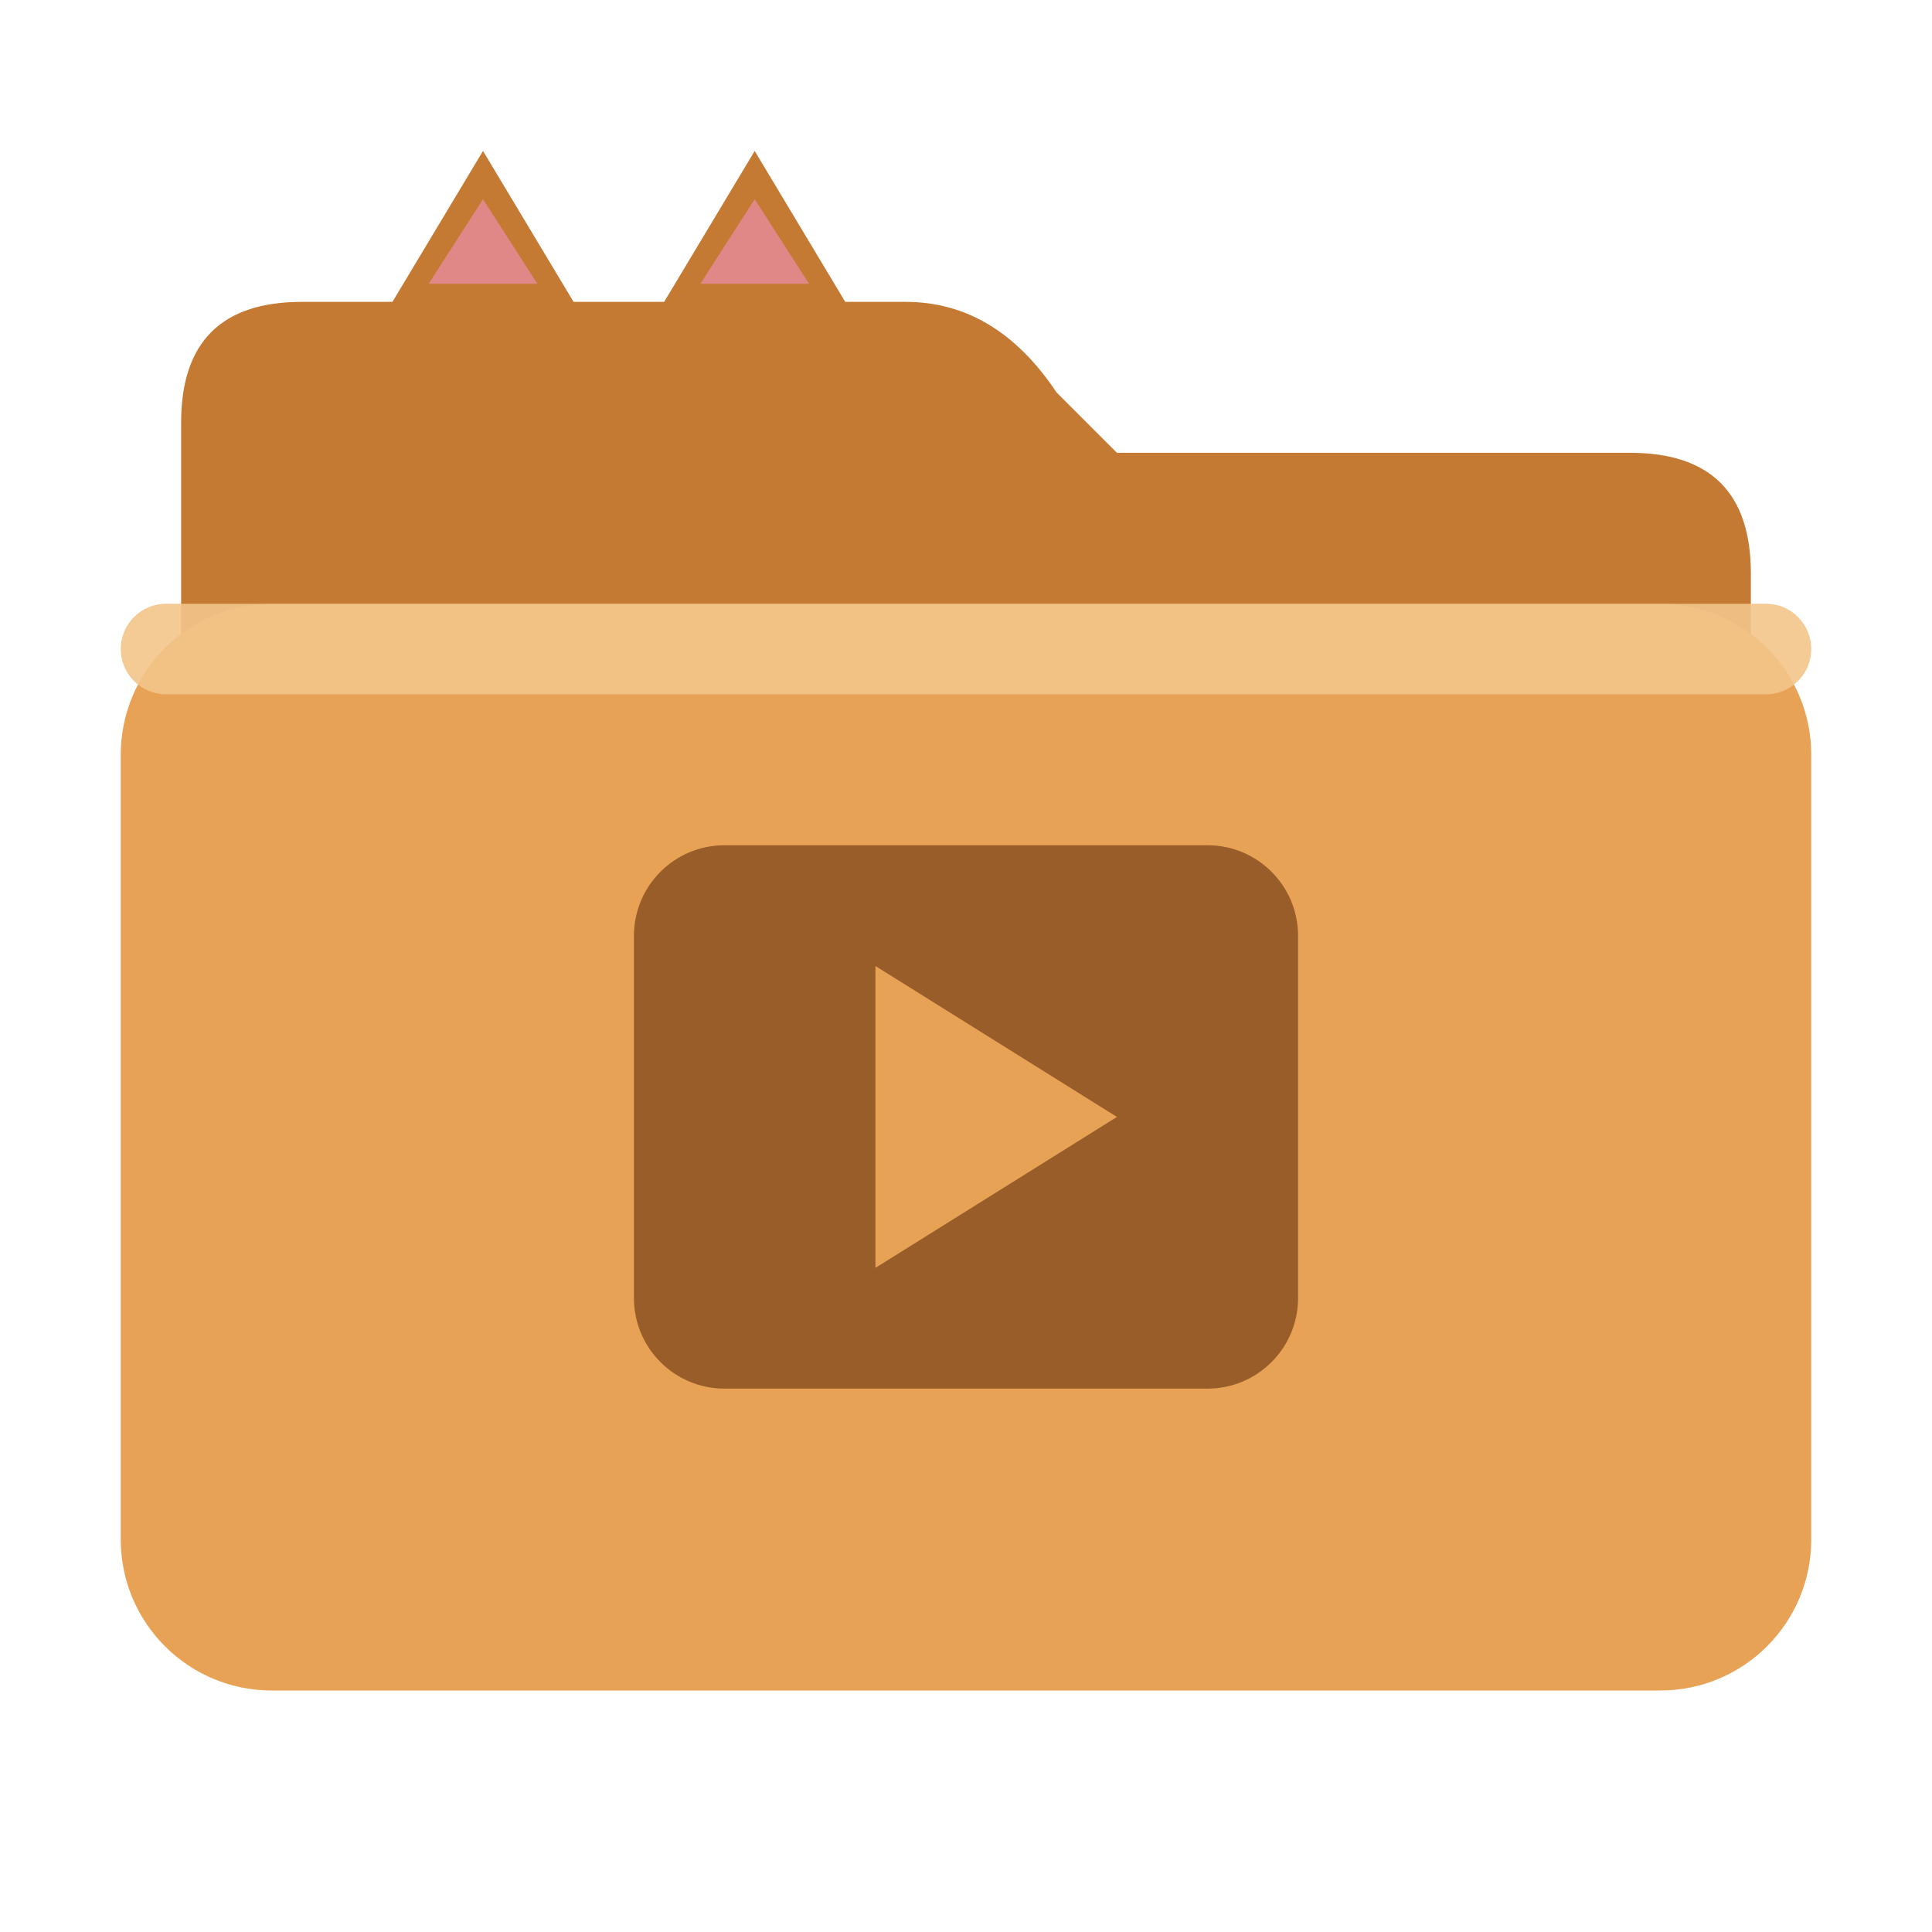
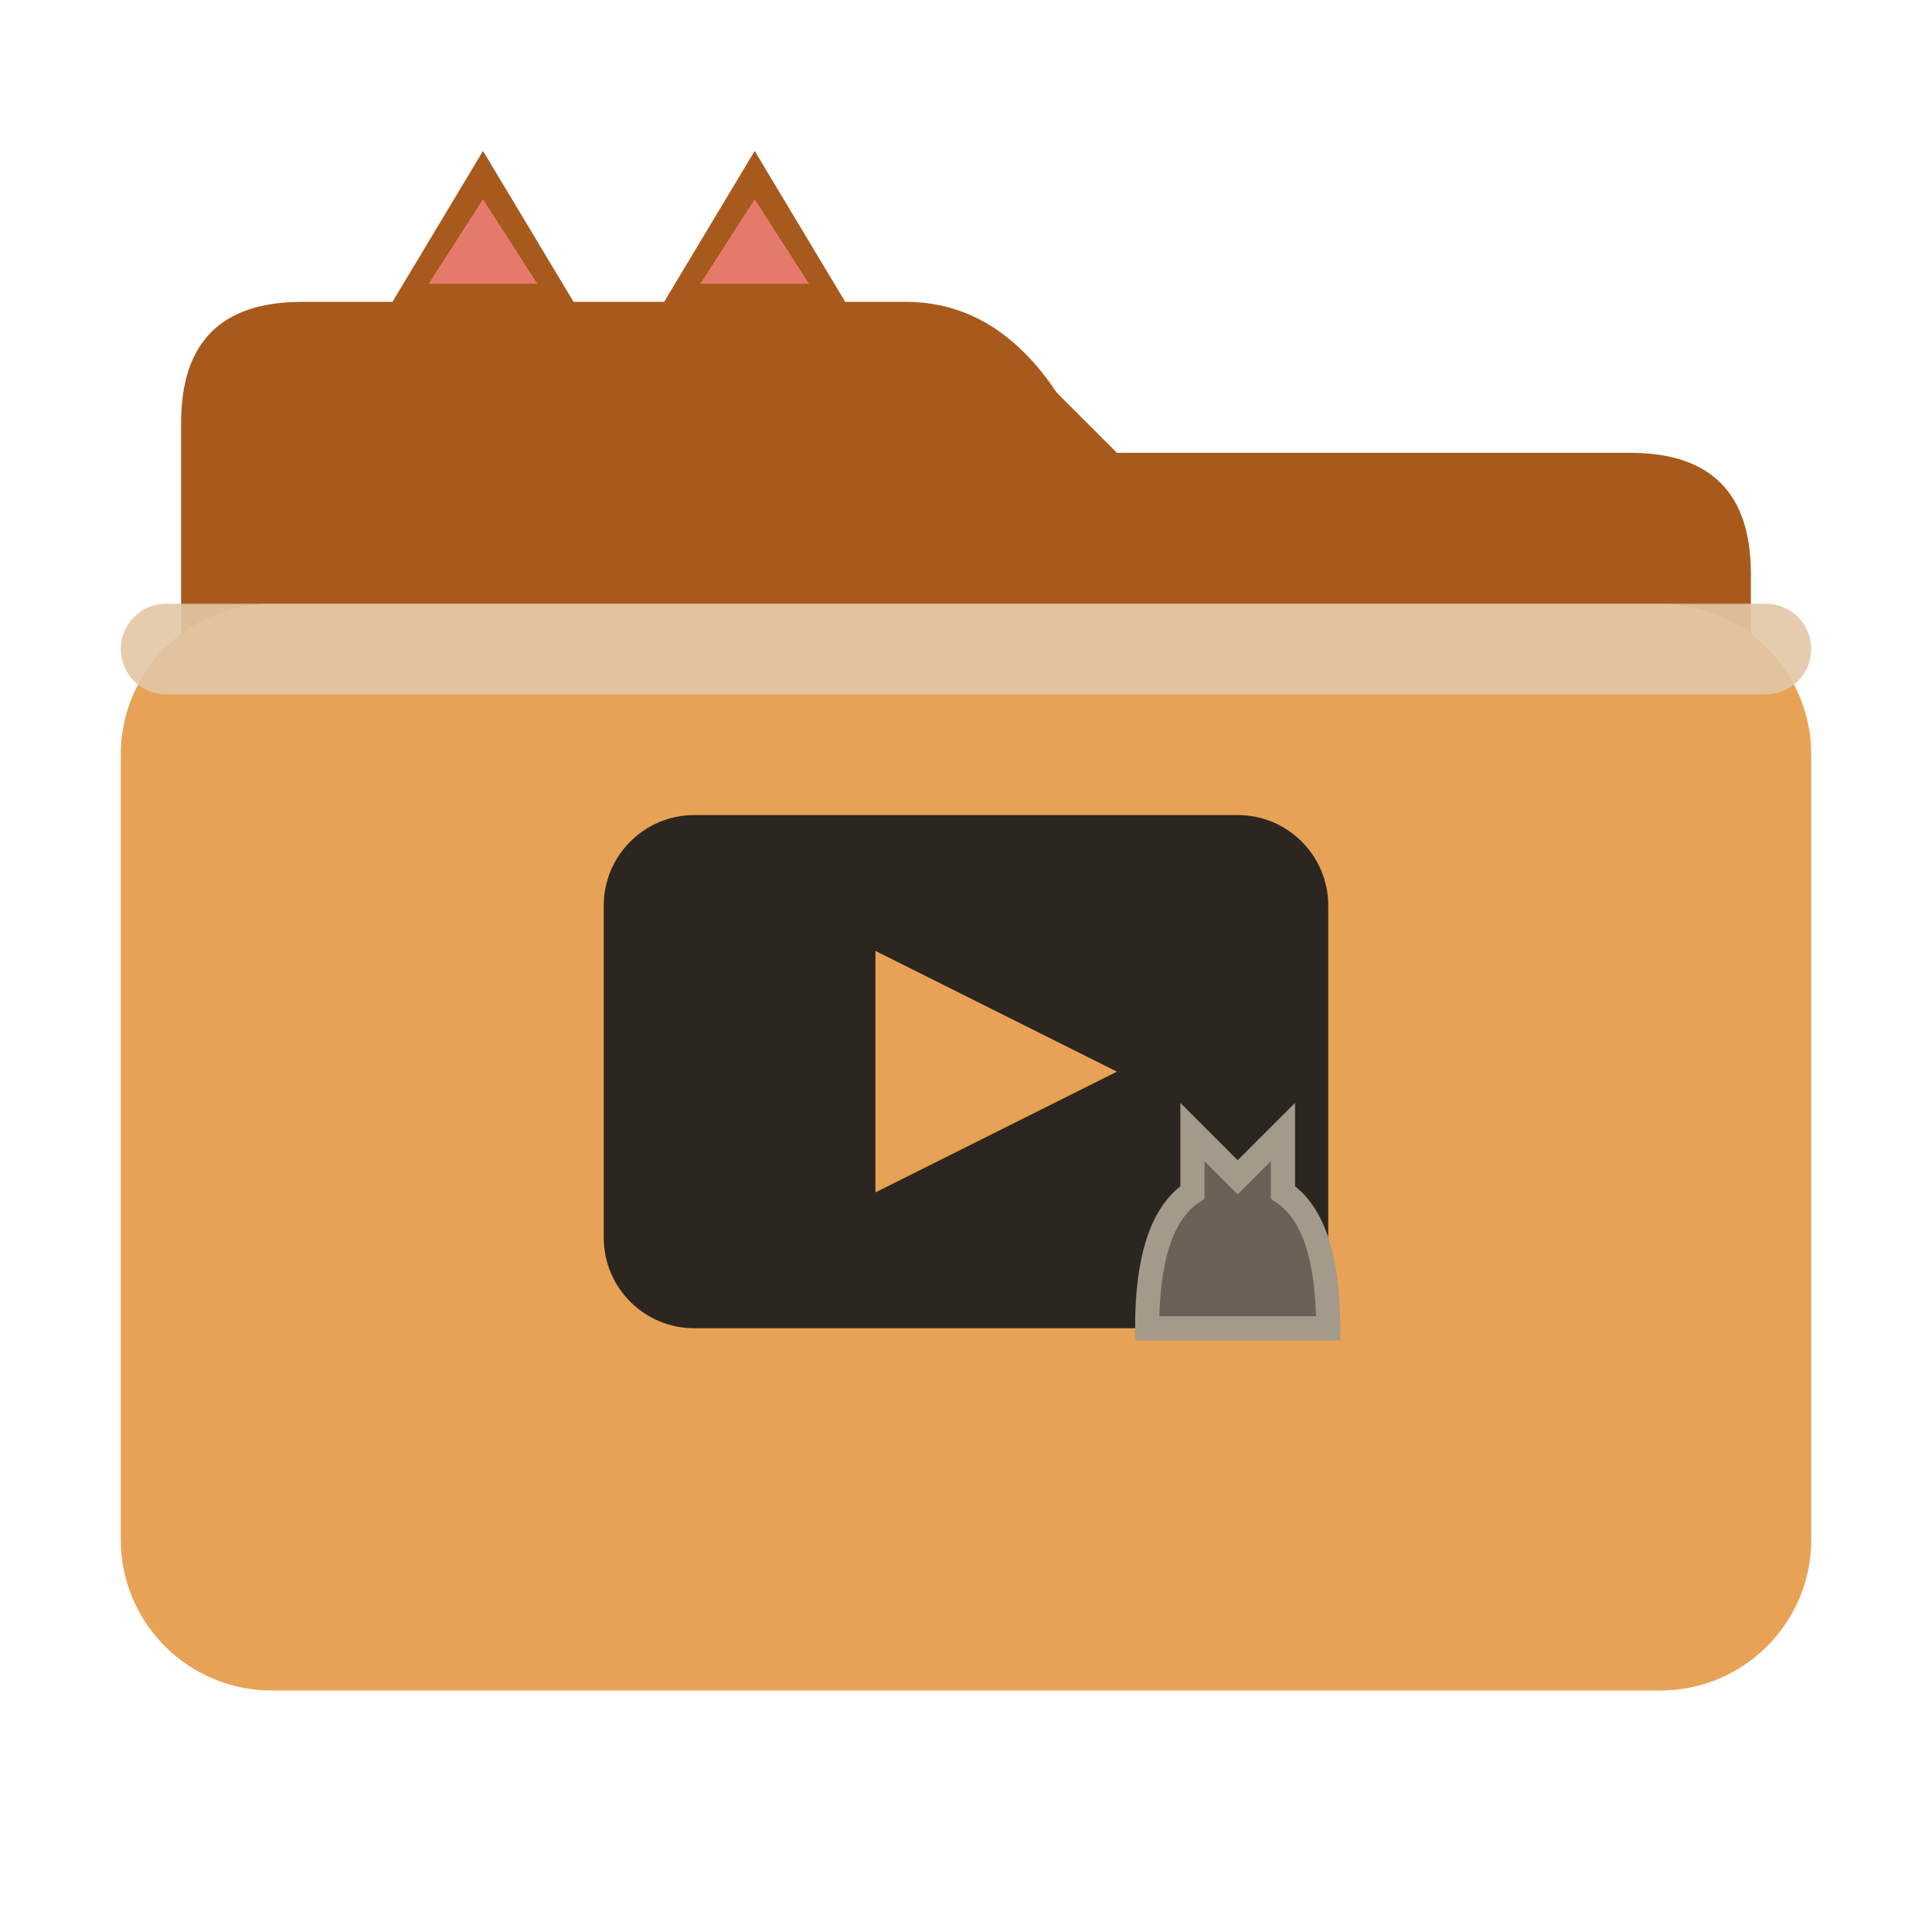
<svg xmlns="http://www.w3.org/2000/svg" width="64" height="64" viewBox="0 0 64 64">
-   <path d="M6 14 Q6 10 10 10 L13 10 L16 5 L19 10 L22 10 L25 5 L28 10 L30 10 Q33 10 35 13 L37 15 L54 15 Q58 15 58 19 L58 48 L6 48 Z" fill="#C47A33" />
-   <path d="M14.2 9.4 L16 6.6 L17.8 9.4 Z M23.2 9.4 L25 6.6 L26.8 9.4 Z" fill="#E58B97" opacity=".85" />
+   <path d="M6 14 Q6 10 10 10 L13 10 L16 5 L19 10 L22 10 L25 5 L28 10 L30 10 Q33 10 35 13 L37 15 L54 15 Q58 15 58 19 L58 48 L6 48 Z" fill="#A85A1C" />
+   <path d="M14.2 9.4 L16 6.6 L17.8 9.4 Z M23.2 9.4 L25 6.6 L26.8 9.4 Z" fill="#F0807A" opacity="0.85" />
  <rect x="4" y="20" width="56" height="36" rx="5" fill="#E8A256" />
-   <rect x="4" y="20" width="56" height="3" rx="1.5" fill="#F3C489" opacity=".9" />
-   <g fill="#7A4218" opacity=".72">
-     <rect x="21" y="28" width="22" height="18" rx="3" />
-     <path d="M29 32 L37 37 L29 42 Z" fill="#E8A256" />
+   <rect x="4" y="20" width="56" height="3" rx="1.5" fill="#E2C7A6" opacity="0.9" />
+   <g>
+     <rect x="20" y="27" width="24" height="17" rx="3" fill="#2B2620" />
+     <path d="M29 31.5 L37 35.5 L29 39.5 Z" fill="#E8A256" />
+     <path d="M38 44 Q38 40.5 39.5 39.5 L39.5 37.5 L41 39 L42.5 37.5 L42.5 39.5 Q44 40.5 44 44 Z" fill="#6B6156" stroke="#A39A8C" stroke-width="0.8" />
  </g>
</svg>
